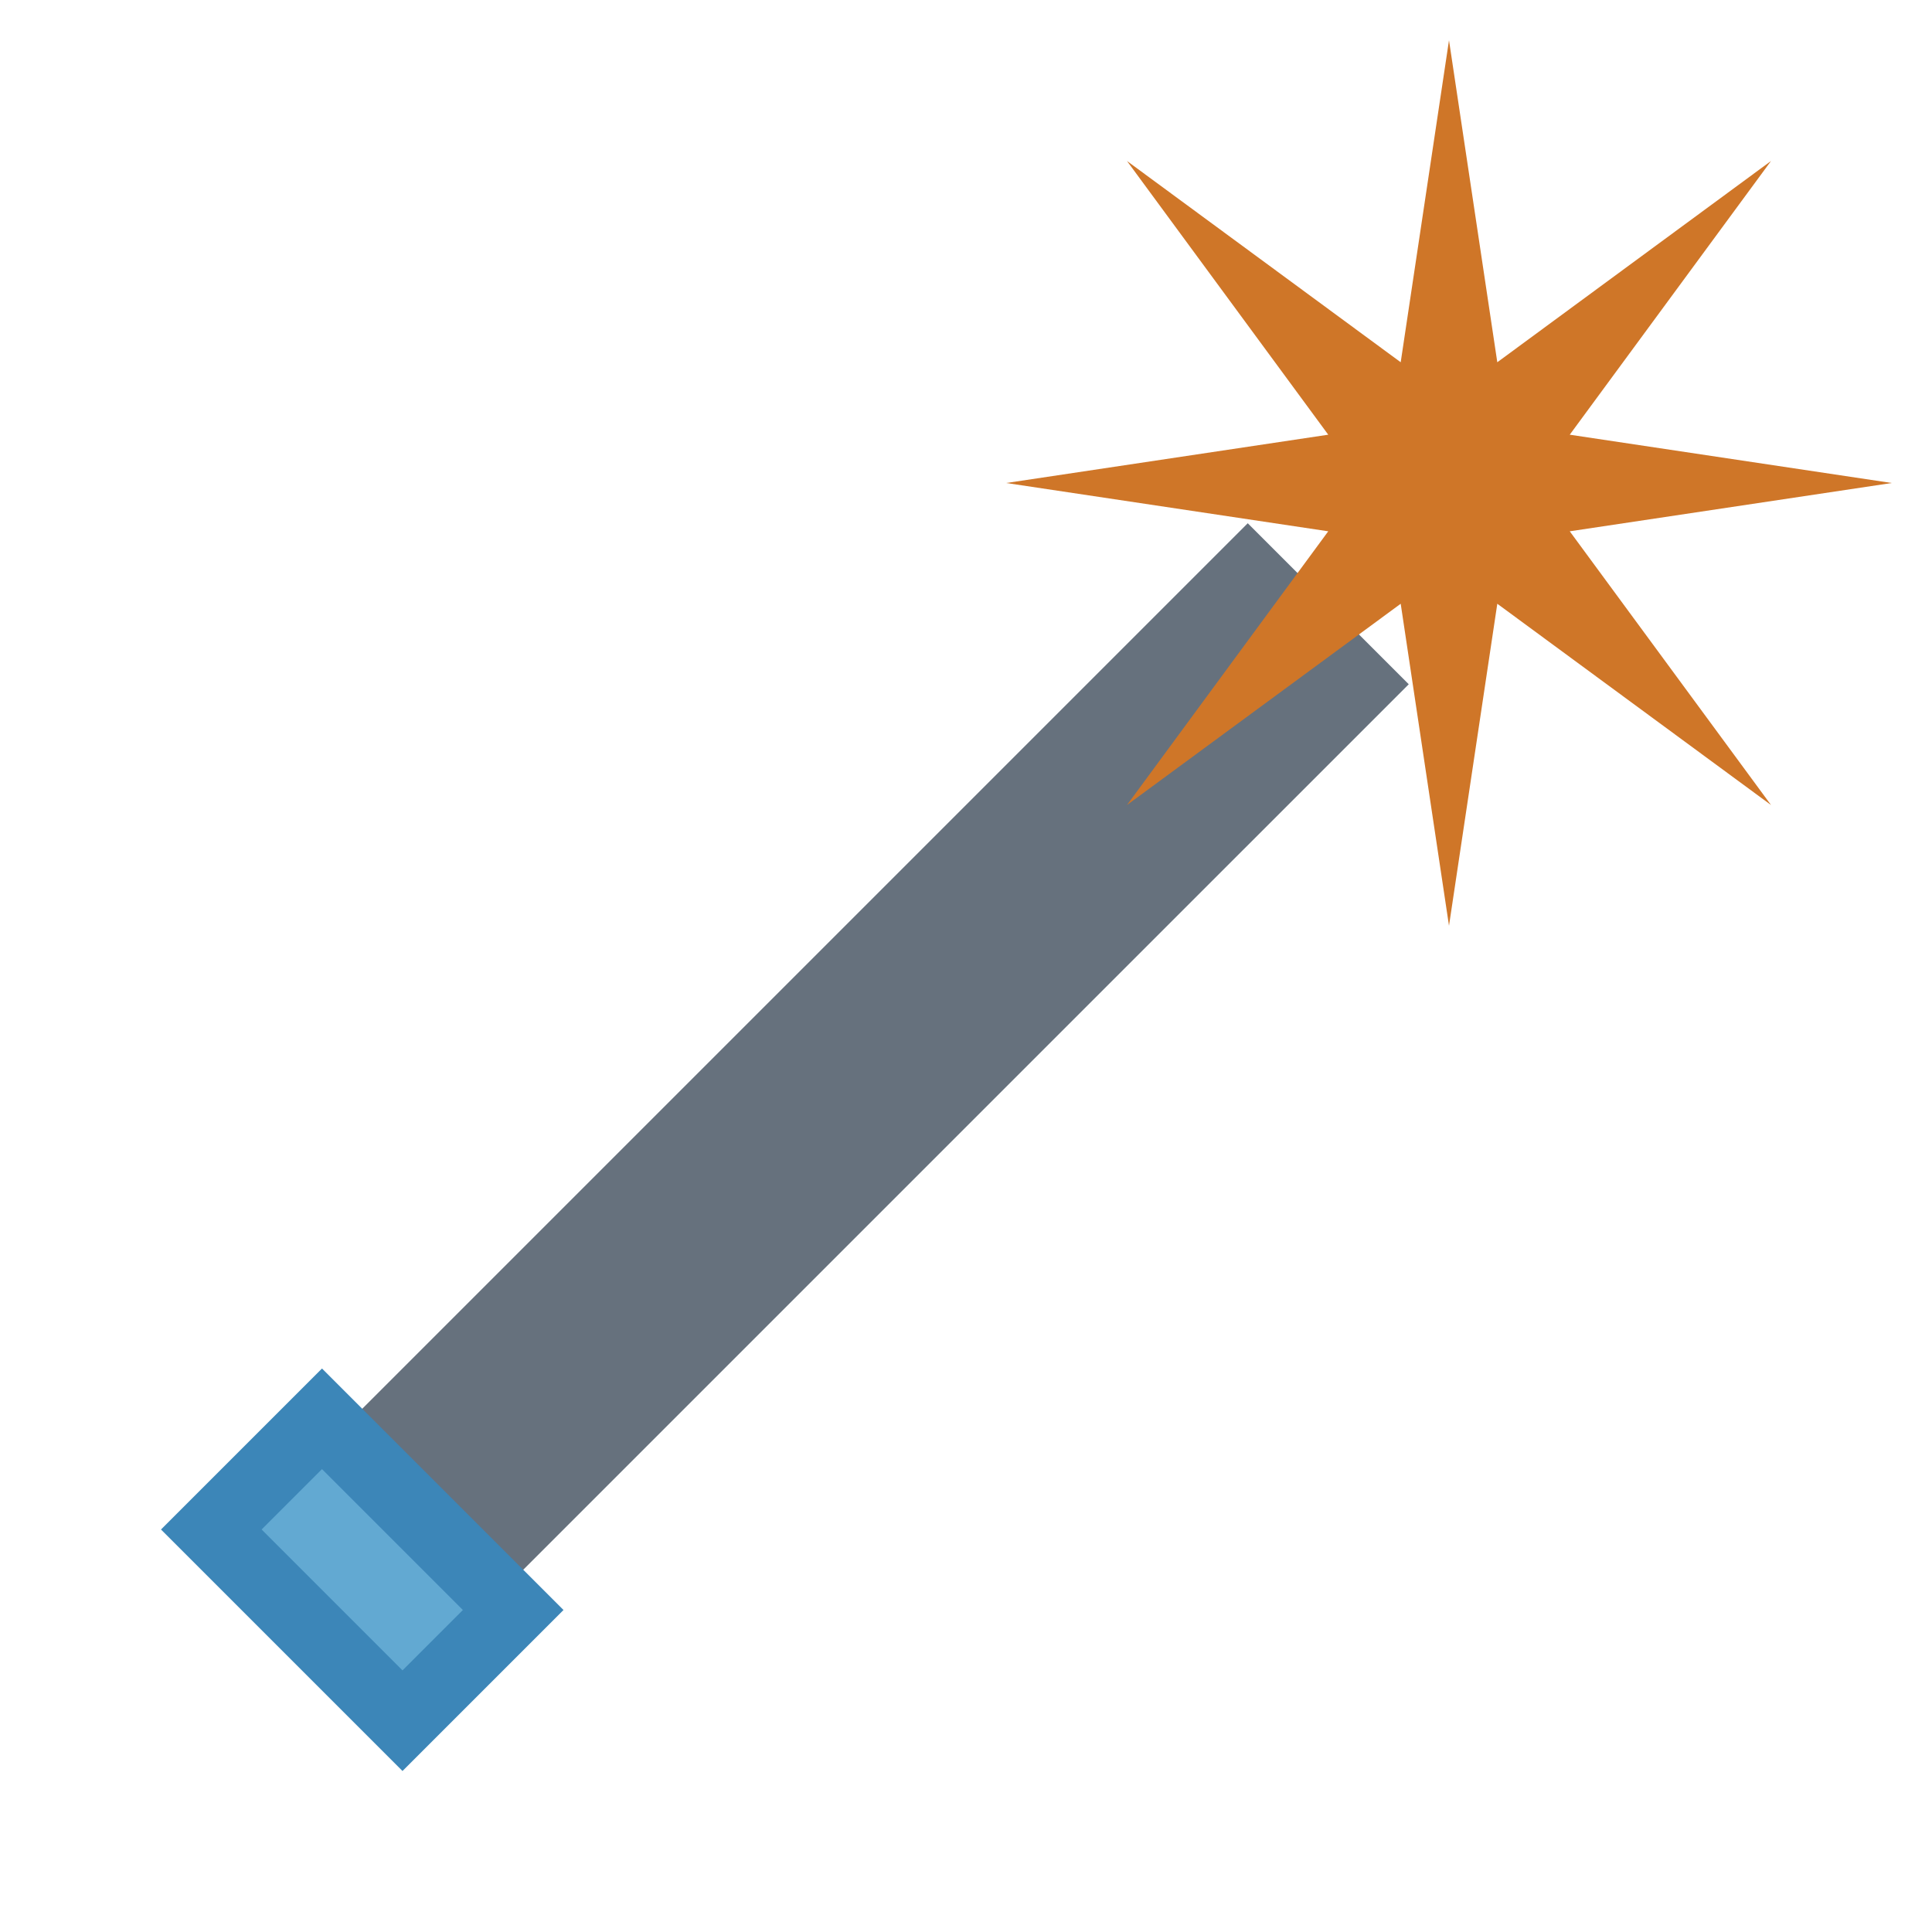
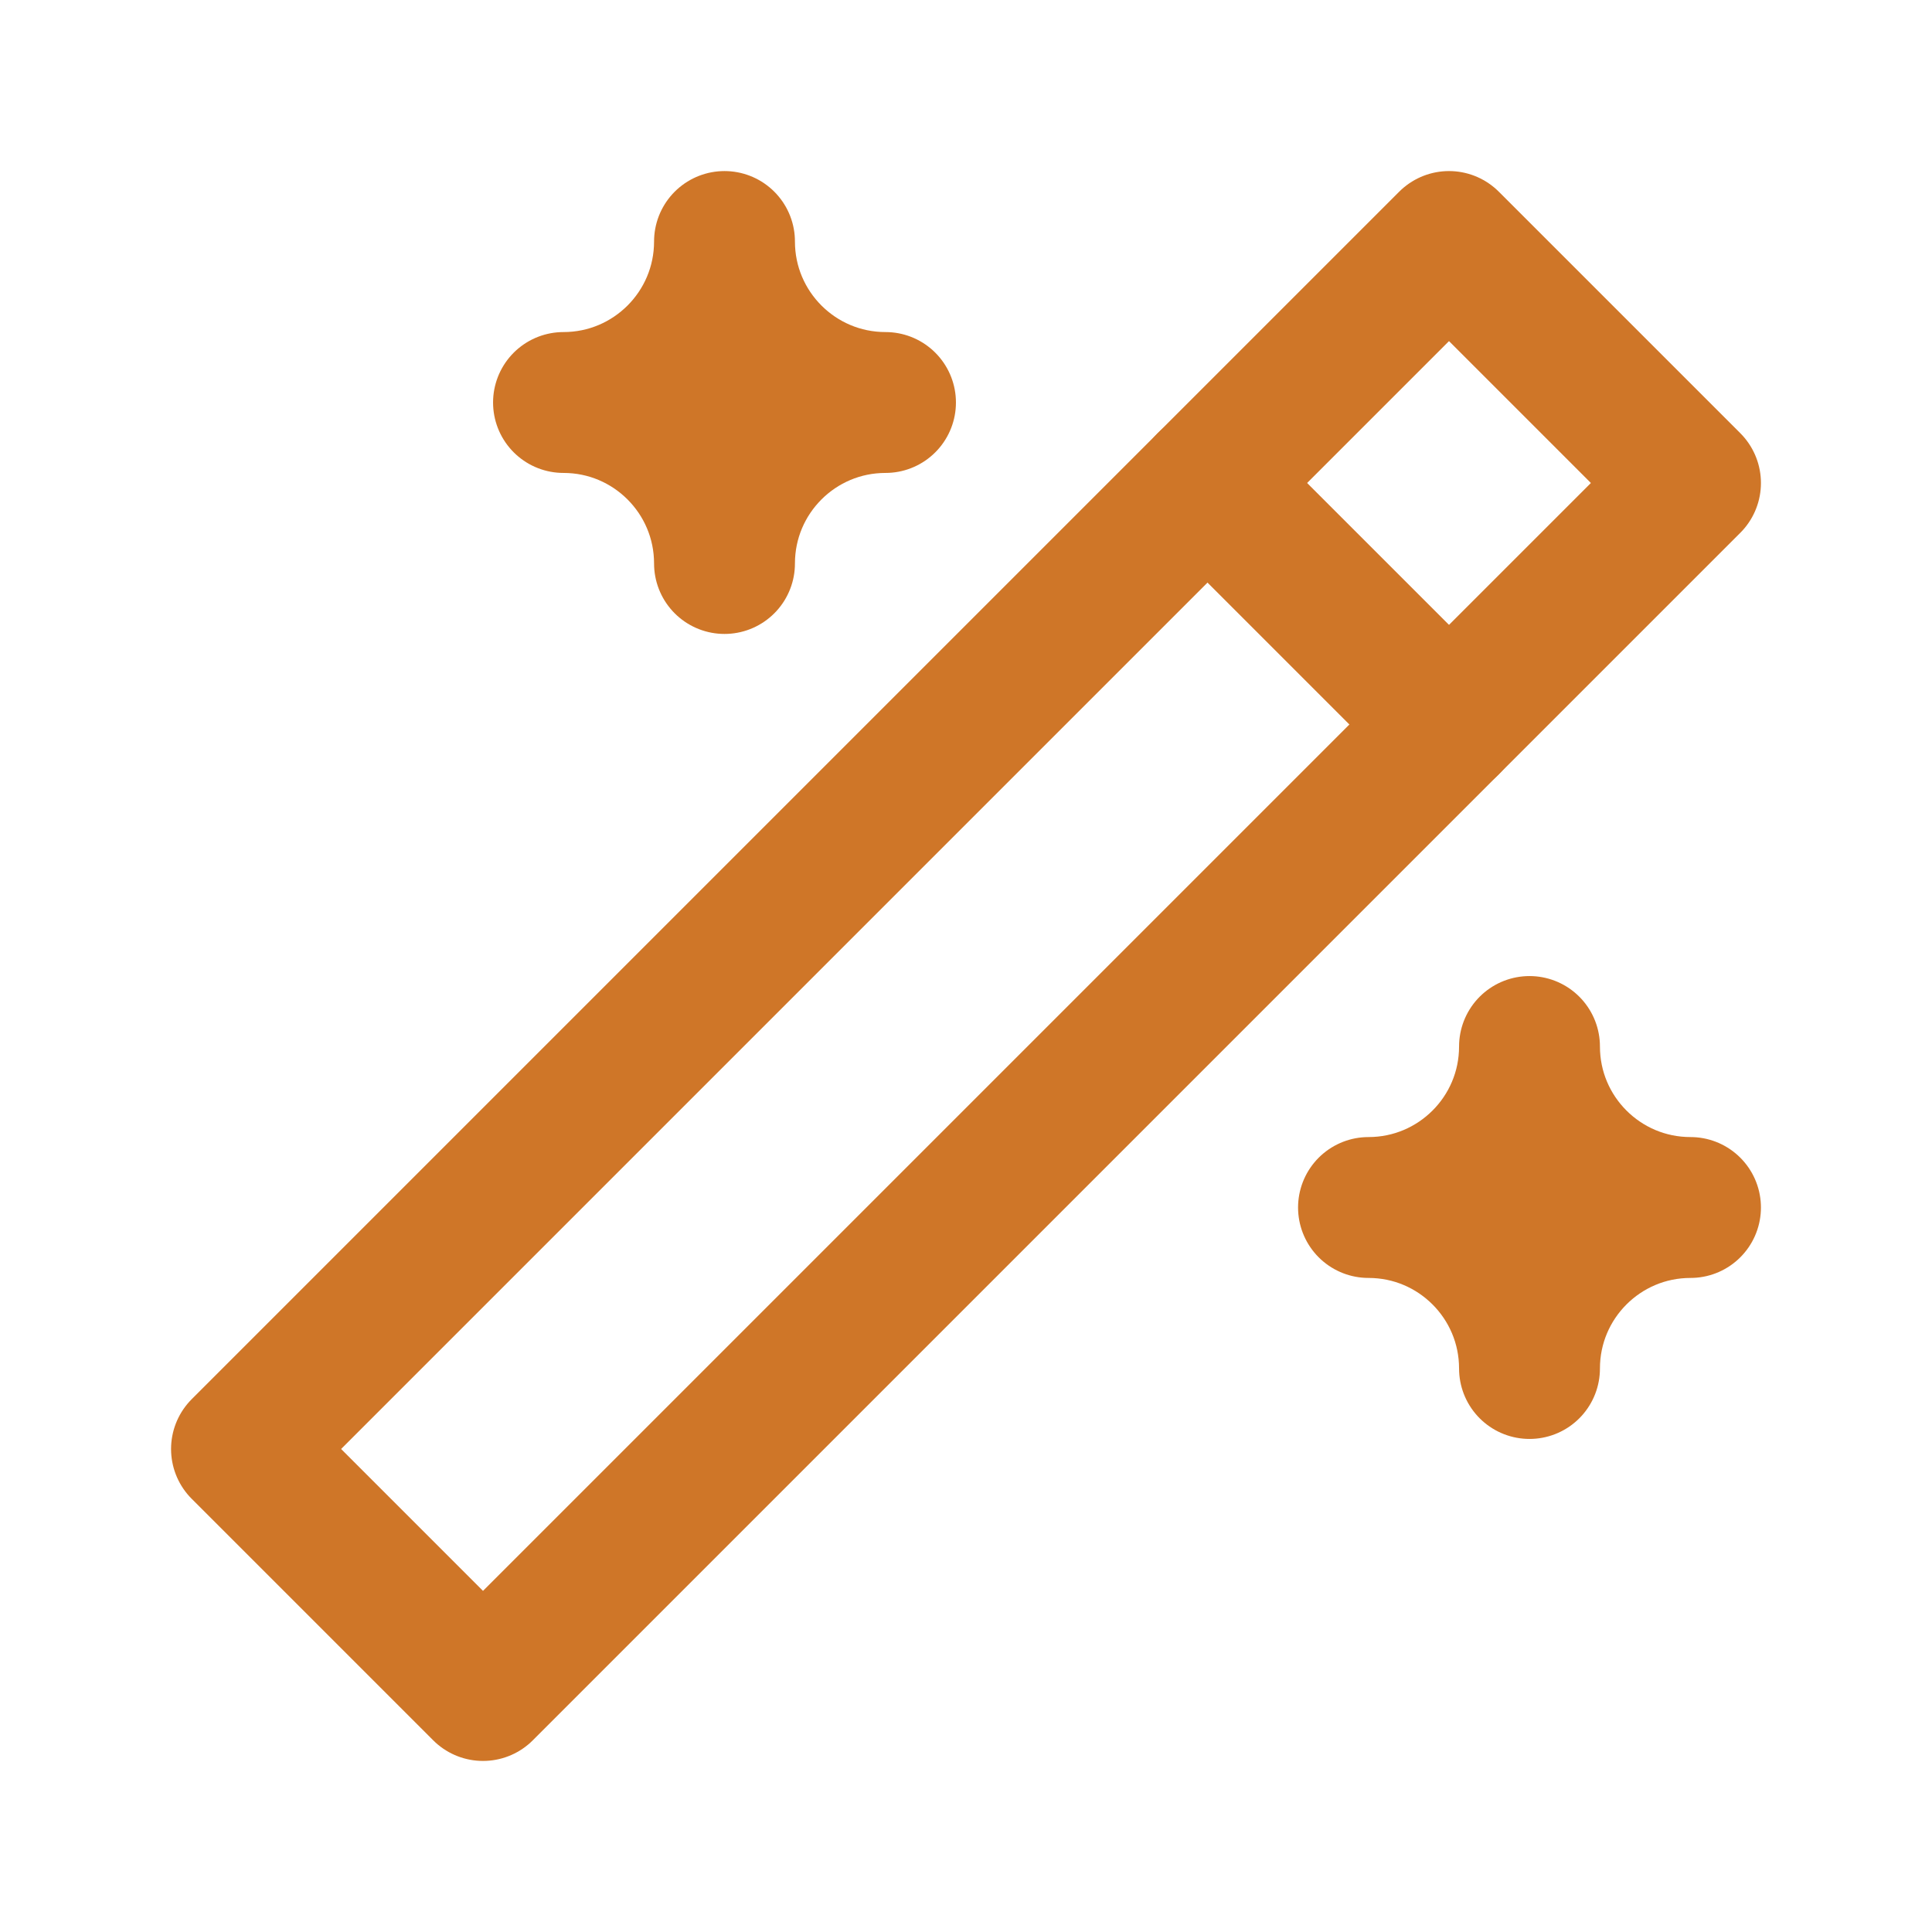
- <svg xmlns="http://www.w3.org/2000/svg" viewBox="0 0 24 24" fill="none" stroke="#000000" stroke-width="1.75" stroke-linecap="round" stroke-linejoin="round">
-   <path d="m3.25 18.75 2 2L17.5 8.5l-2-2z" fill="#66717D" stroke="none" />
-   <path d="m2 19 3 3 2-2-3-3z" fill="#3C86B8" stroke="none" />
-   <path d="m3.25 19 1.75 1.75.75-.75L4 18.25z" fill="#62A9D2" stroke="none" />
-   <path d="M18 .5 18.6 4.5 22 2 19.5 5.4 23.5 6 19.5 6.6 22 10 18.6 7.5 18 11.5 17.4 7.5 14 10 16.5 6.6 12.5 6 16.5 5.4 14 2 17.4 4.5z" fill="#CF7628" stroke="none" />
+ <svg xmlns="http://www.w3.org/2000/svg" viewBox="0 0 24 24" fill="none" stroke="#CF7628" stroke-width="1.75" stroke-linecap="round" stroke-linejoin="round">
+   <path d="M6 21l15 -15l-3 -3l-15 15l3 3" />
+   <path d="M15 6l3 3" />
+   <path d="M9 3a2 2 0 0 0 2 2a2 2 0 0 0 -2 2a2 2 0 0 0 -2 -2a2 2 0 0 0 2 -2" />
+   <path d="M19 13a2 2 0 0 0 2 2a2 2 0 0 0 -2 2a2 2 0 0 0 -2 -2a2 2 0 0 0 2 -2" />
</svg>
